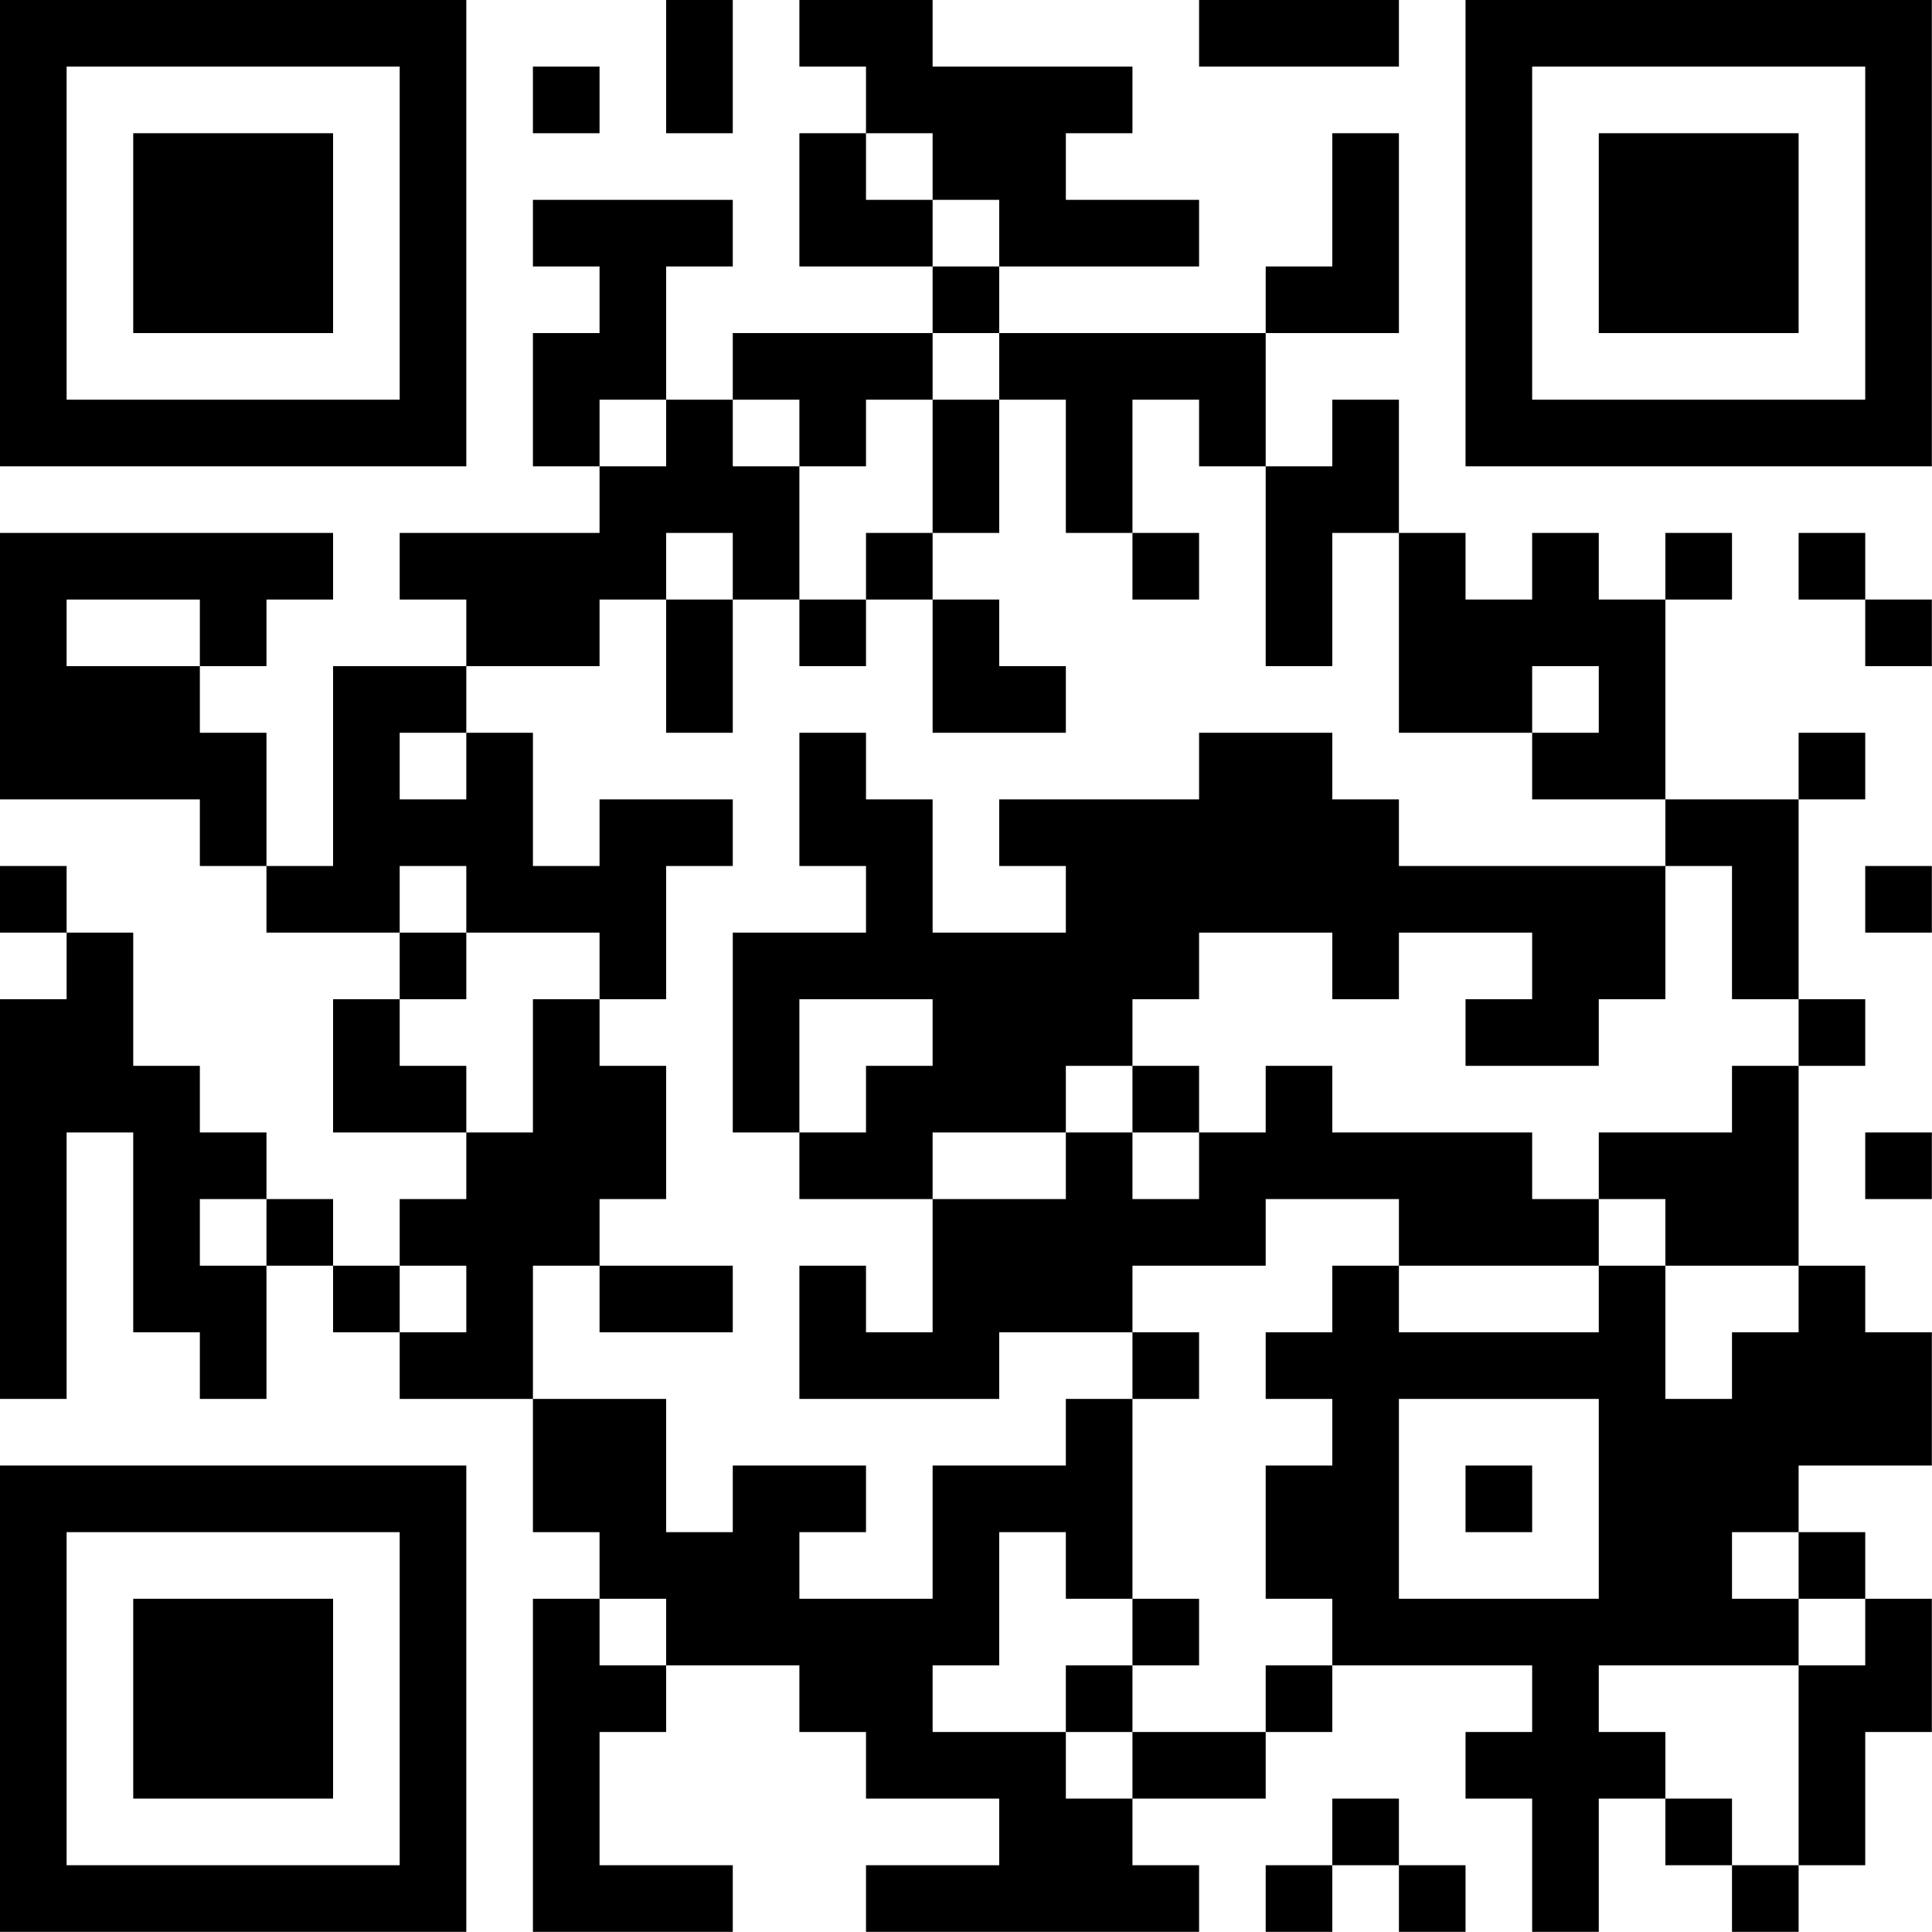
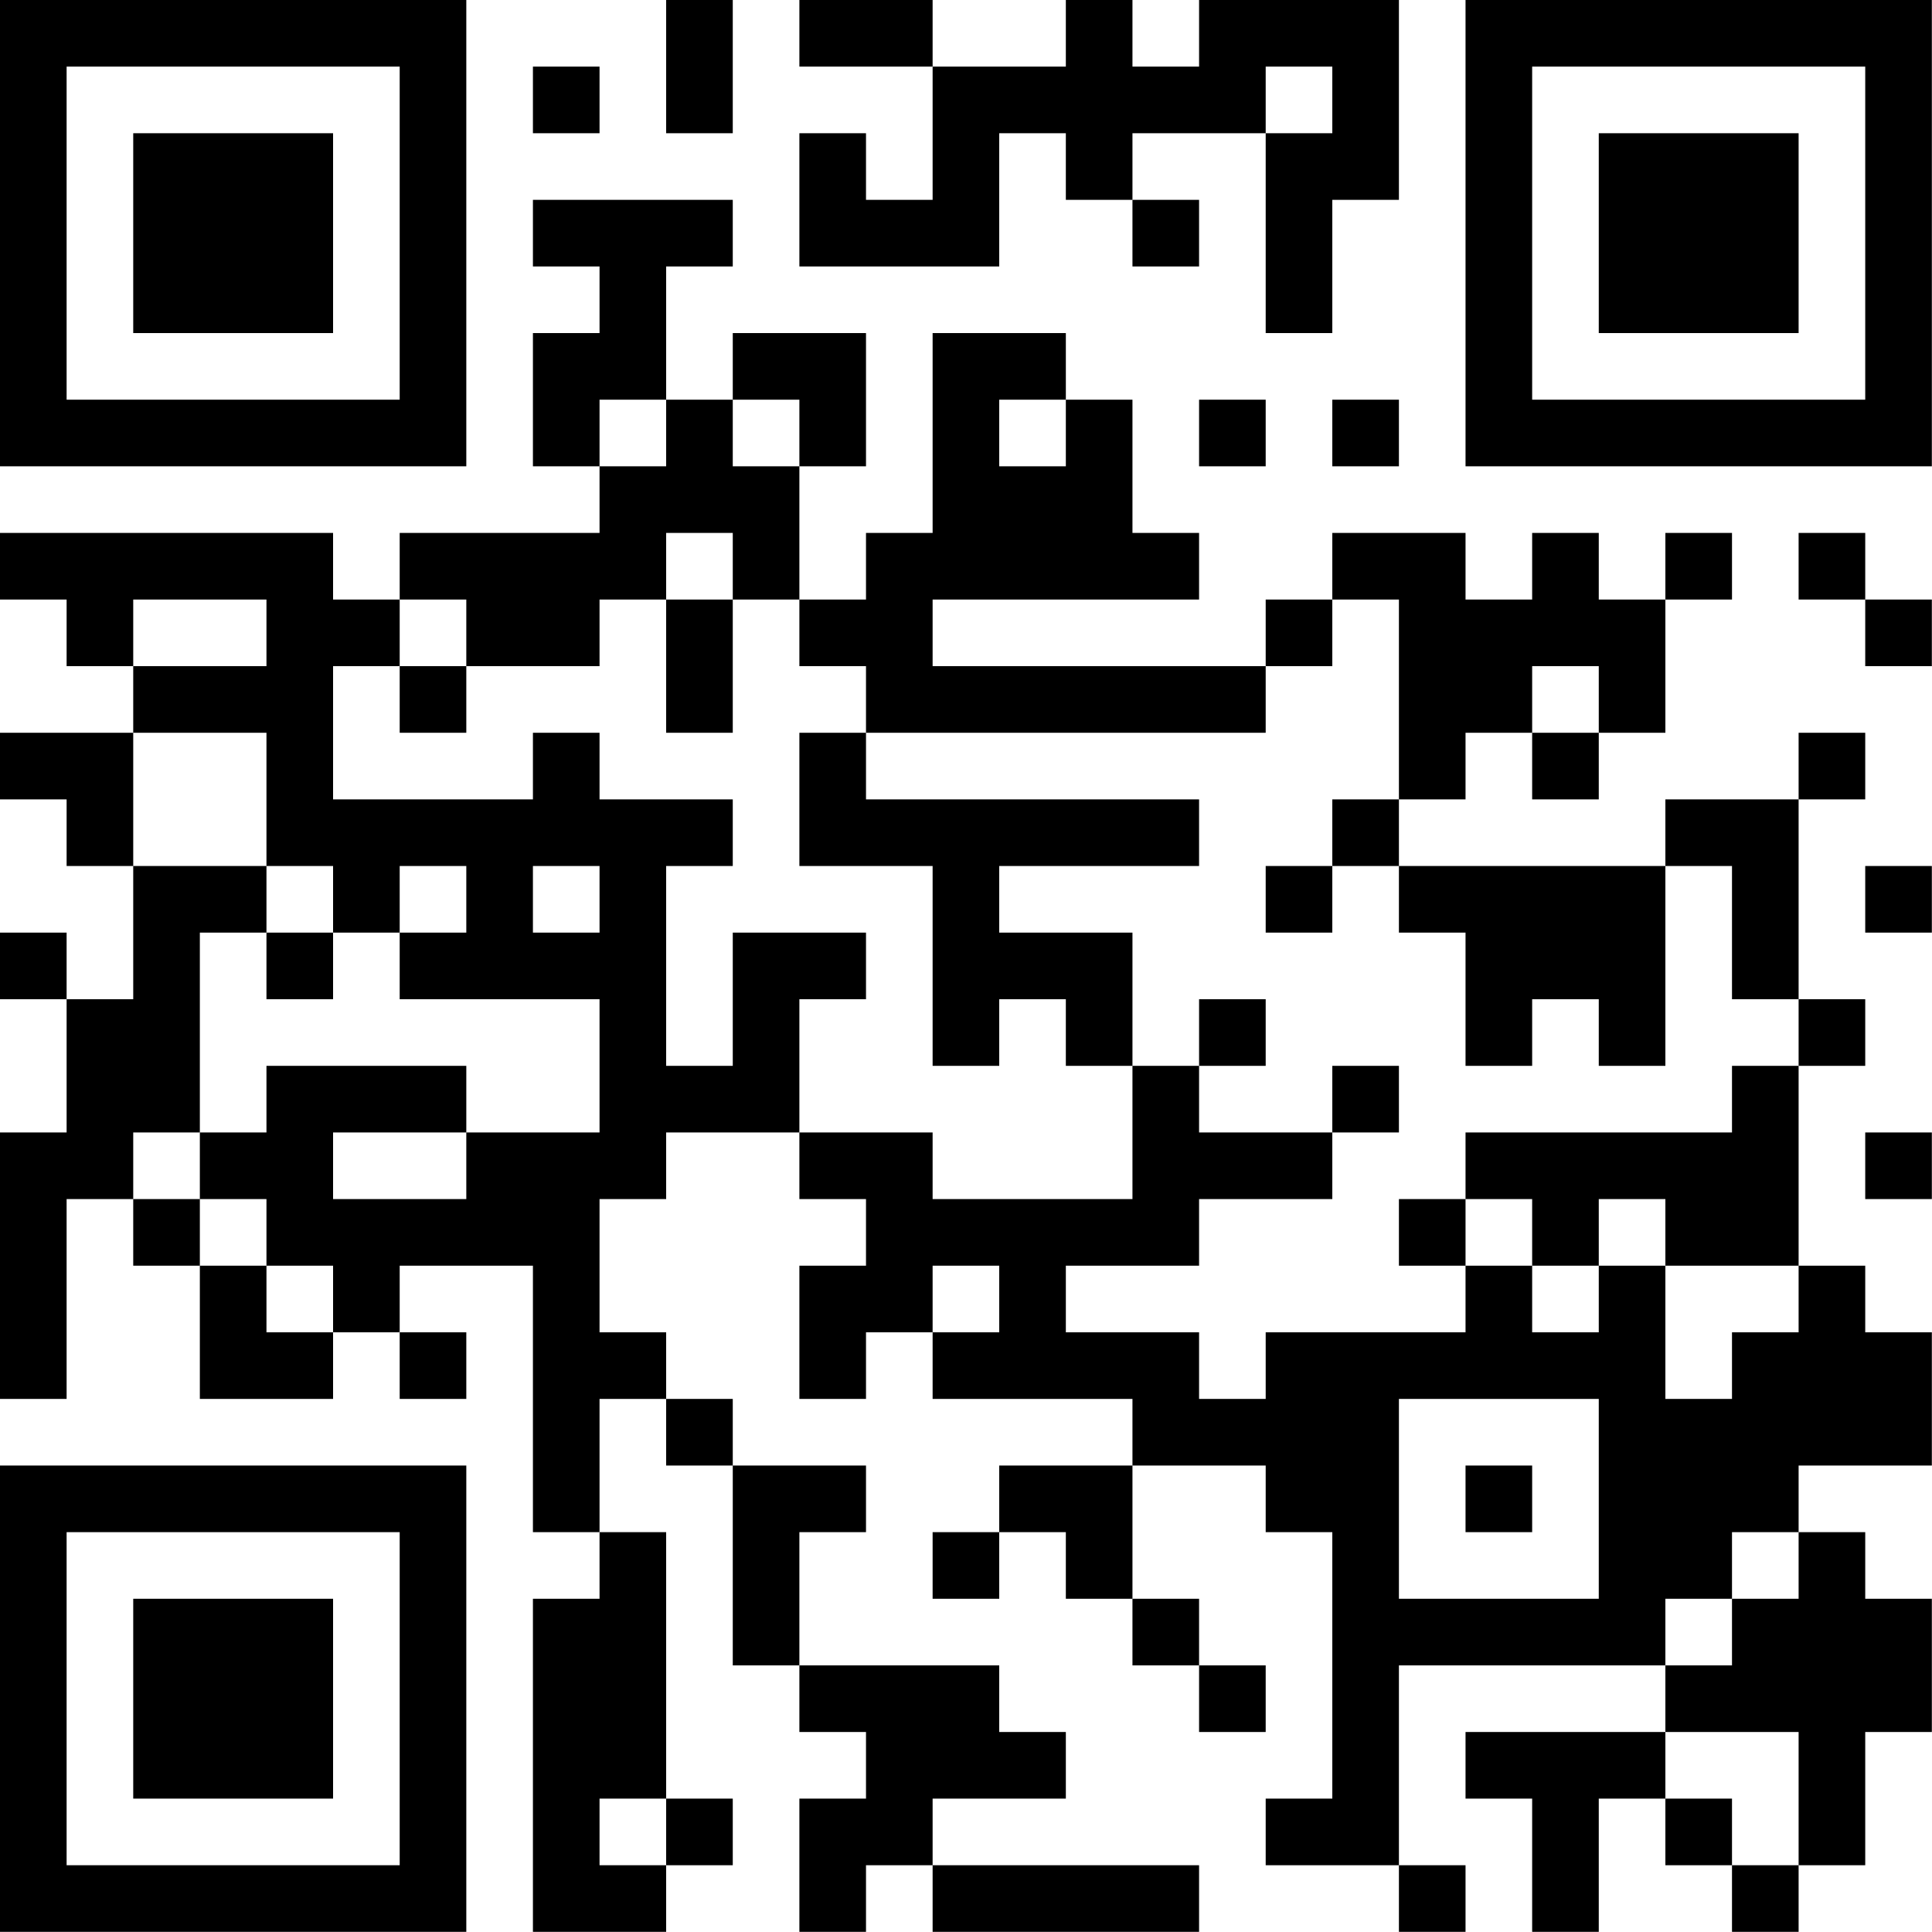
<svg xmlns="http://www.w3.org/2000/svg" version="1.1" width="100" height="100" viewBox="0 0 100 100">
  <rect x="0" y="0" width="100" height="100" fill="#ffffff" />
  <g transform="scale(3.448)">
    <g transform="translate(0,0)">
-       <path fill-rule="evenodd" d="M10 0L10 2L11 2L11 0ZM12 0L12 1L13 1L13 2L12 2L12 4L14 4L14 5L11 5L11 6L10 6L10 4L11 4L11 3L8 3L8 4L9 4L9 5L8 5L8 7L9 7L9 8L6 8L6 9L7 9L7 10L5 10L5 13L4 13L4 11L3 11L3 10L4 10L4 9L5 9L5 8L0 8L0 12L3 12L3 13L4 13L4 14L6 14L6 15L5 15L5 17L7 17L7 18L6 18L6 19L5 19L5 18L4 18L4 17L3 17L3 16L2 16L2 14L1 14L1 13L0 13L0 14L1 14L1 15L0 15L0 21L1 21L1 17L2 17L2 20L3 20L3 21L4 21L4 19L5 19L5 20L6 20L6 21L8 21L8 23L9 23L9 24L8 24L8 29L11 29L11 28L9 28L9 26L10 26L10 25L12 25L12 26L13 26L13 27L15 27L15 28L13 28L13 29L18 29L18 28L17 28L17 27L19 27L19 26L20 26L20 25L23 25L23 26L22 26L22 27L23 27L23 29L24 29L24 27L25 27L25 28L26 28L26 29L27 29L27 28L28 28L28 26L29 26L29 24L28 24L28 23L27 23L27 22L29 22L29 20L28 20L28 19L27 19L27 16L28 16L28 15L27 15L27 12L28 12L28 11L27 11L27 12L25 12L25 9L26 9L26 8L25 8L25 9L24 9L24 8L23 8L23 9L22 9L22 8L21 8L21 6L20 6L20 7L19 7L19 5L21 5L21 2L20 2L20 4L19 4L19 5L15 5L15 4L18 4L18 3L16 3L16 2L17 2L17 1L14 1L14 0ZM18 0L18 1L21 1L21 0ZM8 1L8 2L9 2L9 1ZM13 2L13 3L14 3L14 4L15 4L15 3L14 3L14 2ZM14 5L14 6L13 6L13 7L12 7L12 6L11 6L11 7L12 7L12 9L11 9L11 8L10 8L10 9L9 9L9 10L7 10L7 11L6 11L6 12L7 12L7 11L8 11L8 13L9 13L9 12L11 12L11 13L10 13L10 15L9 15L9 14L7 14L7 13L6 13L6 14L7 14L7 15L6 15L6 16L7 16L7 17L8 17L8 15L9 15L9 16L10 16L10 18L9 18L9 19L8 19L8 21L10 21L10 23L11 23L11 22L13 22L13 23L12 23L12 24L14 24L14 22L16 22L16 21L17 21L17 24L16 24L16 23L15 23L15 25L14 25L14 26L16 26L16 27L17 27L17 26L19 26L19 25L20 25L20 24L19 24L19 22L20 22L20 21L19 21L19 20L20 20L20 19L21 19L21 20L24 20L24 19L25 19L25 21L26 21L26 20L27 20L27 19L25 19L25 18L24 18L24 17L26 17L26 16L27 16L27 15L26 15L26 13L25 13L25 12L23 12L23 11L24 11L24 10L23 10L23 11L21 11L21 8L20 8L20 10L19 10L19 7L18 7L18 6L17 6L17 8L16 8L16 6L15 6L15 5ZM9 6L9 7L10 7L10 6ZM14 6L14 8L13 8L13 9L12 9L12 10L13 10L13 9L14 9L14 11L16 11L16 10L15 10L15 9L14 9L14 8L15 8L15 6ZM17 8L17 9L18 9L18 8ZM27 8L27 9L28 9L28 10L29 10L29 9L28 9L28 8ZM1 9L1 10L3 10L3 9ZM10 9L10 11L11 11L11 9ZM12 11L12 13L13 13L13 14L11 14L11 17L12 17L12 18L14 18L14 20L13 20L13 19L12 19L12 21L15 21L15 20L17 20L17 21L18 21L18 20L17 20L17 19L19 19L19 18L21 18L21 19L24 19L24 18L23 18L23 17L20 17L20 16L19 16L19 17L18 17L18 16L17 16L17 15L18 15L18 14L20 14L20 15L21 15L21 14L23 14L23 15L22 15L22 16L24 16L24 15L25 15L25 13L21 13L21 12L20 12L20 11L18 11L18 12L15 12L15 13L16 13L16 14L14 14L14 12L13 12L13 11ZM28 13L28 14L29 14L29 13ZM12 15L12 17L13 17L13 16L14 16L14 15ZM16 16L16 17L14 17L14 18L16 18L16 17L17 17L17 18L18 18L18 17L17 17L17 16ZM28 17L28 18L29 18L29 17ZM3 18L3 19L4 19L4 18ZM6 19L6 20L7 20L7 19ZM9 19L9 20L11 20L11 19ZM21 21L21 24L24 24L24 21ZM22 22L22 23L23 23L23 22ZM26 23L26 24L27 24L27 25L24 25L24 26L25 26L25 27L26 27L26 28L27 28L27 25L28 25L28 24L27 24L27 23ZM9 24L9 25L10 25L10 24ZM17 24L17 25L16 25L16 26L17 26L17 25L18 25L18 24ZM20 27L20 28L19 28L19 29L20 29L20 28L21 28L21 29L22 29L22 28L21 28L21 27ZM0 0L0 7L7 7L7 0ZM1 1L1 6L6 6L6 1ZM2 2L2 5L5 5L5 2ZM22 0L22 7L29 7L29 0ZM23 1L23 6L28 6L28 1ZM24 2L24 5L27 5L27 2ZM0 22L0 29L7 29L7 22ZM1 23L1 28L6 28L6 23ZM2 24L2 27L5 27L5 24Z" fill="#000000" />
+       <path fill-rule="evenodd" d="M10 0L10 2L11 2L11 0ZM12 0L12 1L14 1L14 3L13 3L13 2L12 2L12 4L15 4L15 2L16 2L16 3L17 3L17 4L18 4L18 3L17 3L17 2L19 2L19 5L20 5L20 3L21 3L21 0L18 0L18 1L17 1L17 0L16 0L16 1L14 1L14 0ZM8 1L8 2L9 2L9 1ZM19 1L19 2L20 2L20 1ZM8 3L8 4L9 4L9 5L8 5L8 7L9 7L9 8L6 8L6 9L5 9L5 8L0 8L0 9L1 9L1 10L2 10L2 11L0 11L0 12L1 12L1 13L2 13L2 15L1 15L1 14L0 14L0 15L1 15L1 17L0 17L0 21L1 21L1 18L2 18L2 19L3 19L3 21L5 21L5 20L6 20L6 21L7 21L7 20L6 20L6 19L8 19L8 23L9 23L9 24L8 24L8 29L10 29L10 28L11 28L11 27L10 27L10 23L9 23L9 21L10 21L10 22L11 22L11 25L12 25L12 26L13 26L13 27L12 27L12 29L13 29L13 28L14 28L14 29L18 29L18 28L14 28L14 27L16 27L16 26L15 26L15 25L12 25L12 23L13 23L13 22L11 22L11 21L10 21L10 20L9 20L9 18L10 18L10 17L12 17L12 18L13 18L13 19L12 19L12 21L13 21L13 20L14 20L14 21L17 21L17 22L15 22L15 23L14 23L14 24L15 24L15 23L16 23L16 24L17 24L17 25L18 25L18 26L19 26L19 25L18 25L18 24L17 24L17 22L19 22L19 23L20 23L20 27L19 27L19 28L21 28L21 29L22 29L22 28L21 28L21 25L25 25L25 26L22 26L22 27L23 27L23 29L24 29L24 27L25 27L25 28L26 28L26 29L27 29L27 28L28 28L28 26L29 26L29 24L28 24L28 23L27 23L27 22L29 22L29 20L28 20L28 19L27 19L27 16L28 16L28 15L27 15L27 12L28 12L28 11L27 11L27 12L25 12L25 13L21 13L21 12L22 12L22 11L23 11L23 12L24 12L24 11L25 11L25 9L26 9L26 8L25 8L25 9L24 9L24 8L23 8L23 9L22 9L22 8L20 8L20 9L19 9L19 10L14 10L14 9L18 9L18 8L17 8L17 6L16 6L16 5L14 5L14 8L13 8L13 9L12 9L12 7L13 7L13 5L11 5L11 6L10 6L10 4L11 4L11 3ZM9 6L9 7L10 7L10 6ZM11 6L11 7L12 7L12 6ZM15 6L15 7L16 7L16 6ZM18 6L18 7L19 7L19 6ZM20 6L20 7L21 7L21 6ZM10 8L10 9L9 9L9 10L7 10L7 9L6 9L6 10L5 10L5 12L8 12L8 11L9 11L9 12L11 12L11 13L10 13L10 16L11 16L11 14L13 14L13 15L12 15L12 17L14 17L14 18L17 18L17 16L18 16L18 17L20 17L20 18L18 18L18 19L16 19L16 20L18 20L18 21L19 21L19 20L22 20L22 19L23 19L23 20L24 20L24 19L25 19L25 21L26 21L26 20L27 20L27 19L25 19L25 18L24 18L24 19L23 19L23 18L22 18L22 17L26 17L26 16L27 16L27 15L26 15L26 13L25 13L25 16L24 16L24 15L23 15L23 16L22 16L22 14L21 14L21 13L20 13L20 12L21 12L21 9L20 9L20 10L19 10L19 11L13 11L13 10L12 10L12 9L11 9L11 8ZM27 8L27 9L28 9L28 10L29 10L29 9L28 9L28 8ZM2 9L2 10L4 10L4 9ZM10 9L10 11L11 11L11 9ZM6 10L6 11L7 11L7 10ZM23 10L23 11L24 11L24 10ZM2 11L2 13L4 13L4 14L3 14L3 17L2 17L2 18L3 18L3 19L4 19L4 20L5 20L5 19L4 19L4 18L3 18L3 17L4 17L4 16L7 16L7 17L5 17L5 18L7 18L7 17L9 17L9 15L6 15L6 14L7 14L7 13L6 13L6 14L5 14L5 13L4 13L4 11ZM12 11L12 13L14 13L14 16L15 16L15 15L16 15L16 16L17 16L17 14L15 14L15 13L18 13L18 12L13 12L13 11ZM8 13L8 14L9 14L9 13ZM19 13L19 14L20 14L20 13ZM28 13L28 14L29 14L29 13ZM4 14L4 15L5 15L5 14ZM18 15L18 16L19 16L19 15ZM20 16L20 17L21 17L21 16ZM28 17L28 18L29 18L29 17ZM21 18L21 19L22 19L22 18ZM14 19L14 20L15 20L15 19ZM21 21L21 24L24 24L24 21ZM22 22L22 23L23 23L23 22ZM26 23L26 24L25 24L25 25L26 25L26 24L27 24L27 23ZM25 26L25 27L26 27L26 28L27 28L27 26ZM9 27L9 28L10 28L10 27ZM0 0L0 7L7 7L7 0ZM1 1L1 6L6 6L6 1ZM2 2L2 5L5 5L5 2ZM22 0L22 7L29 7L29 0ZM23 1L23 6L28 6L28 1ZM24 2L24 5L27 5L27 2ZM0 22L0 29L7 29L7 22ZM1 23L1 28L6 28L6 23ZM2 24L2 27L5 27L5 24Z" fill="#000000" />
    </g>
  </g>
</svg>
